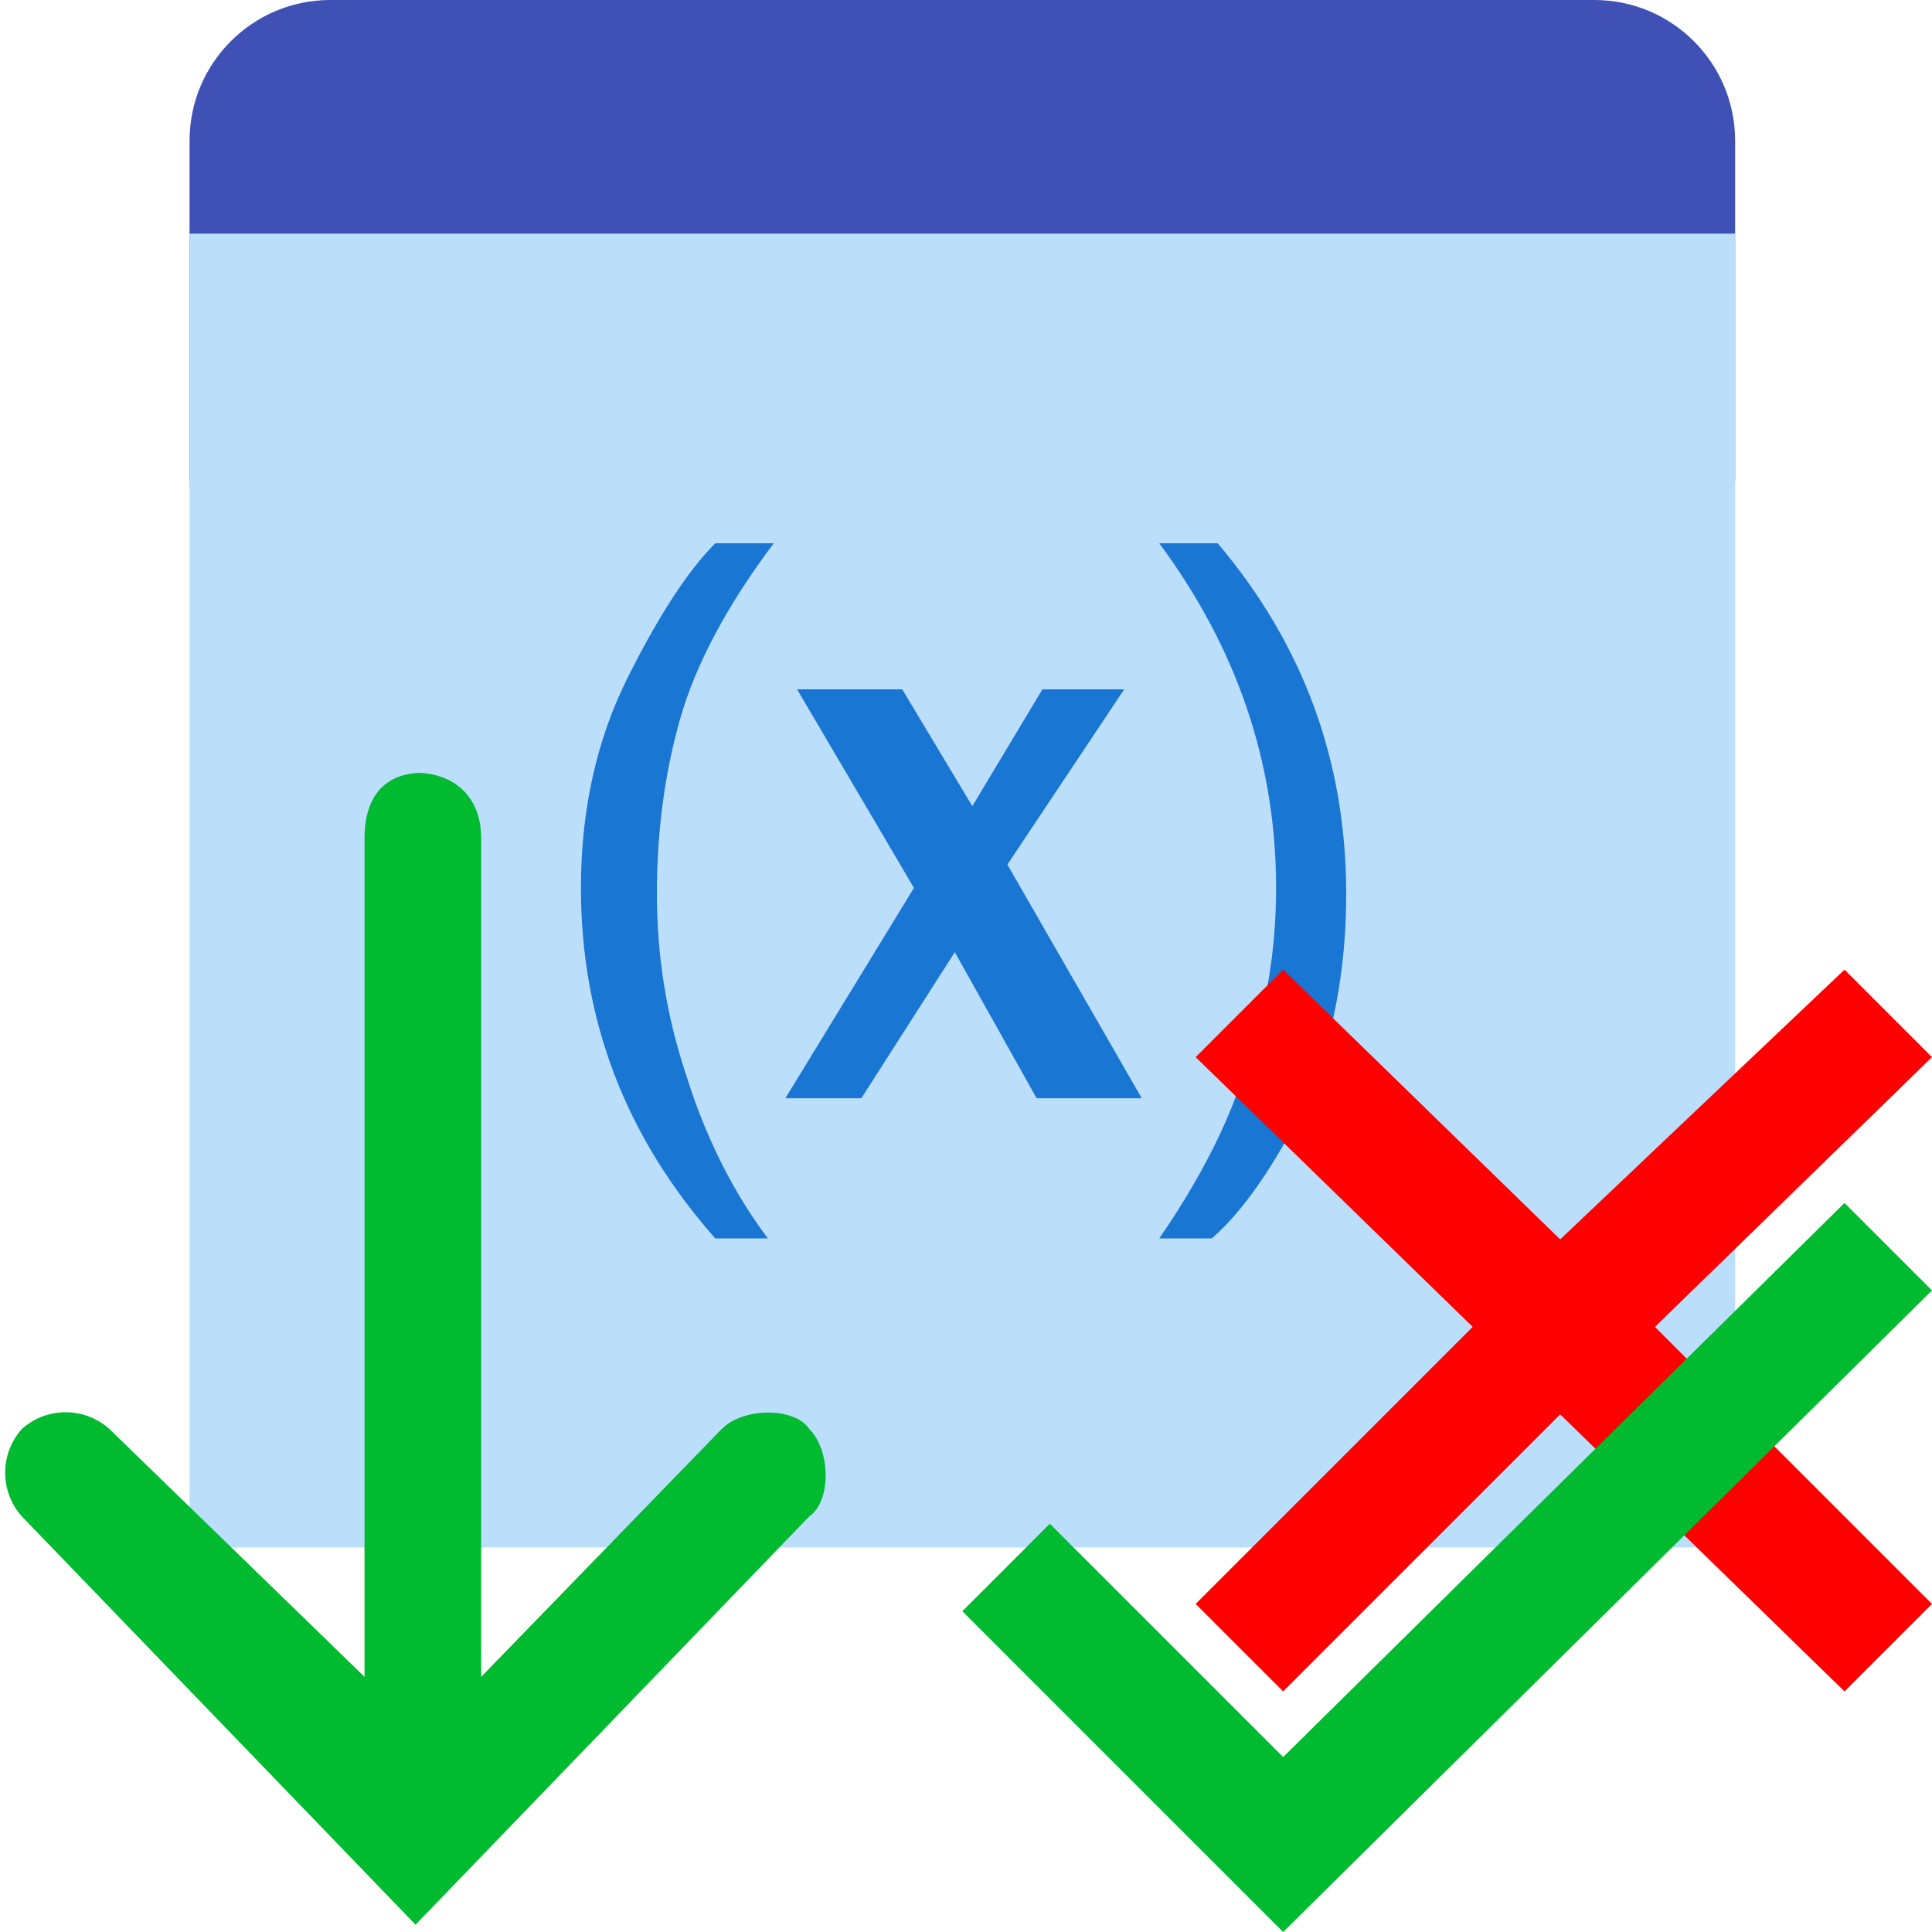
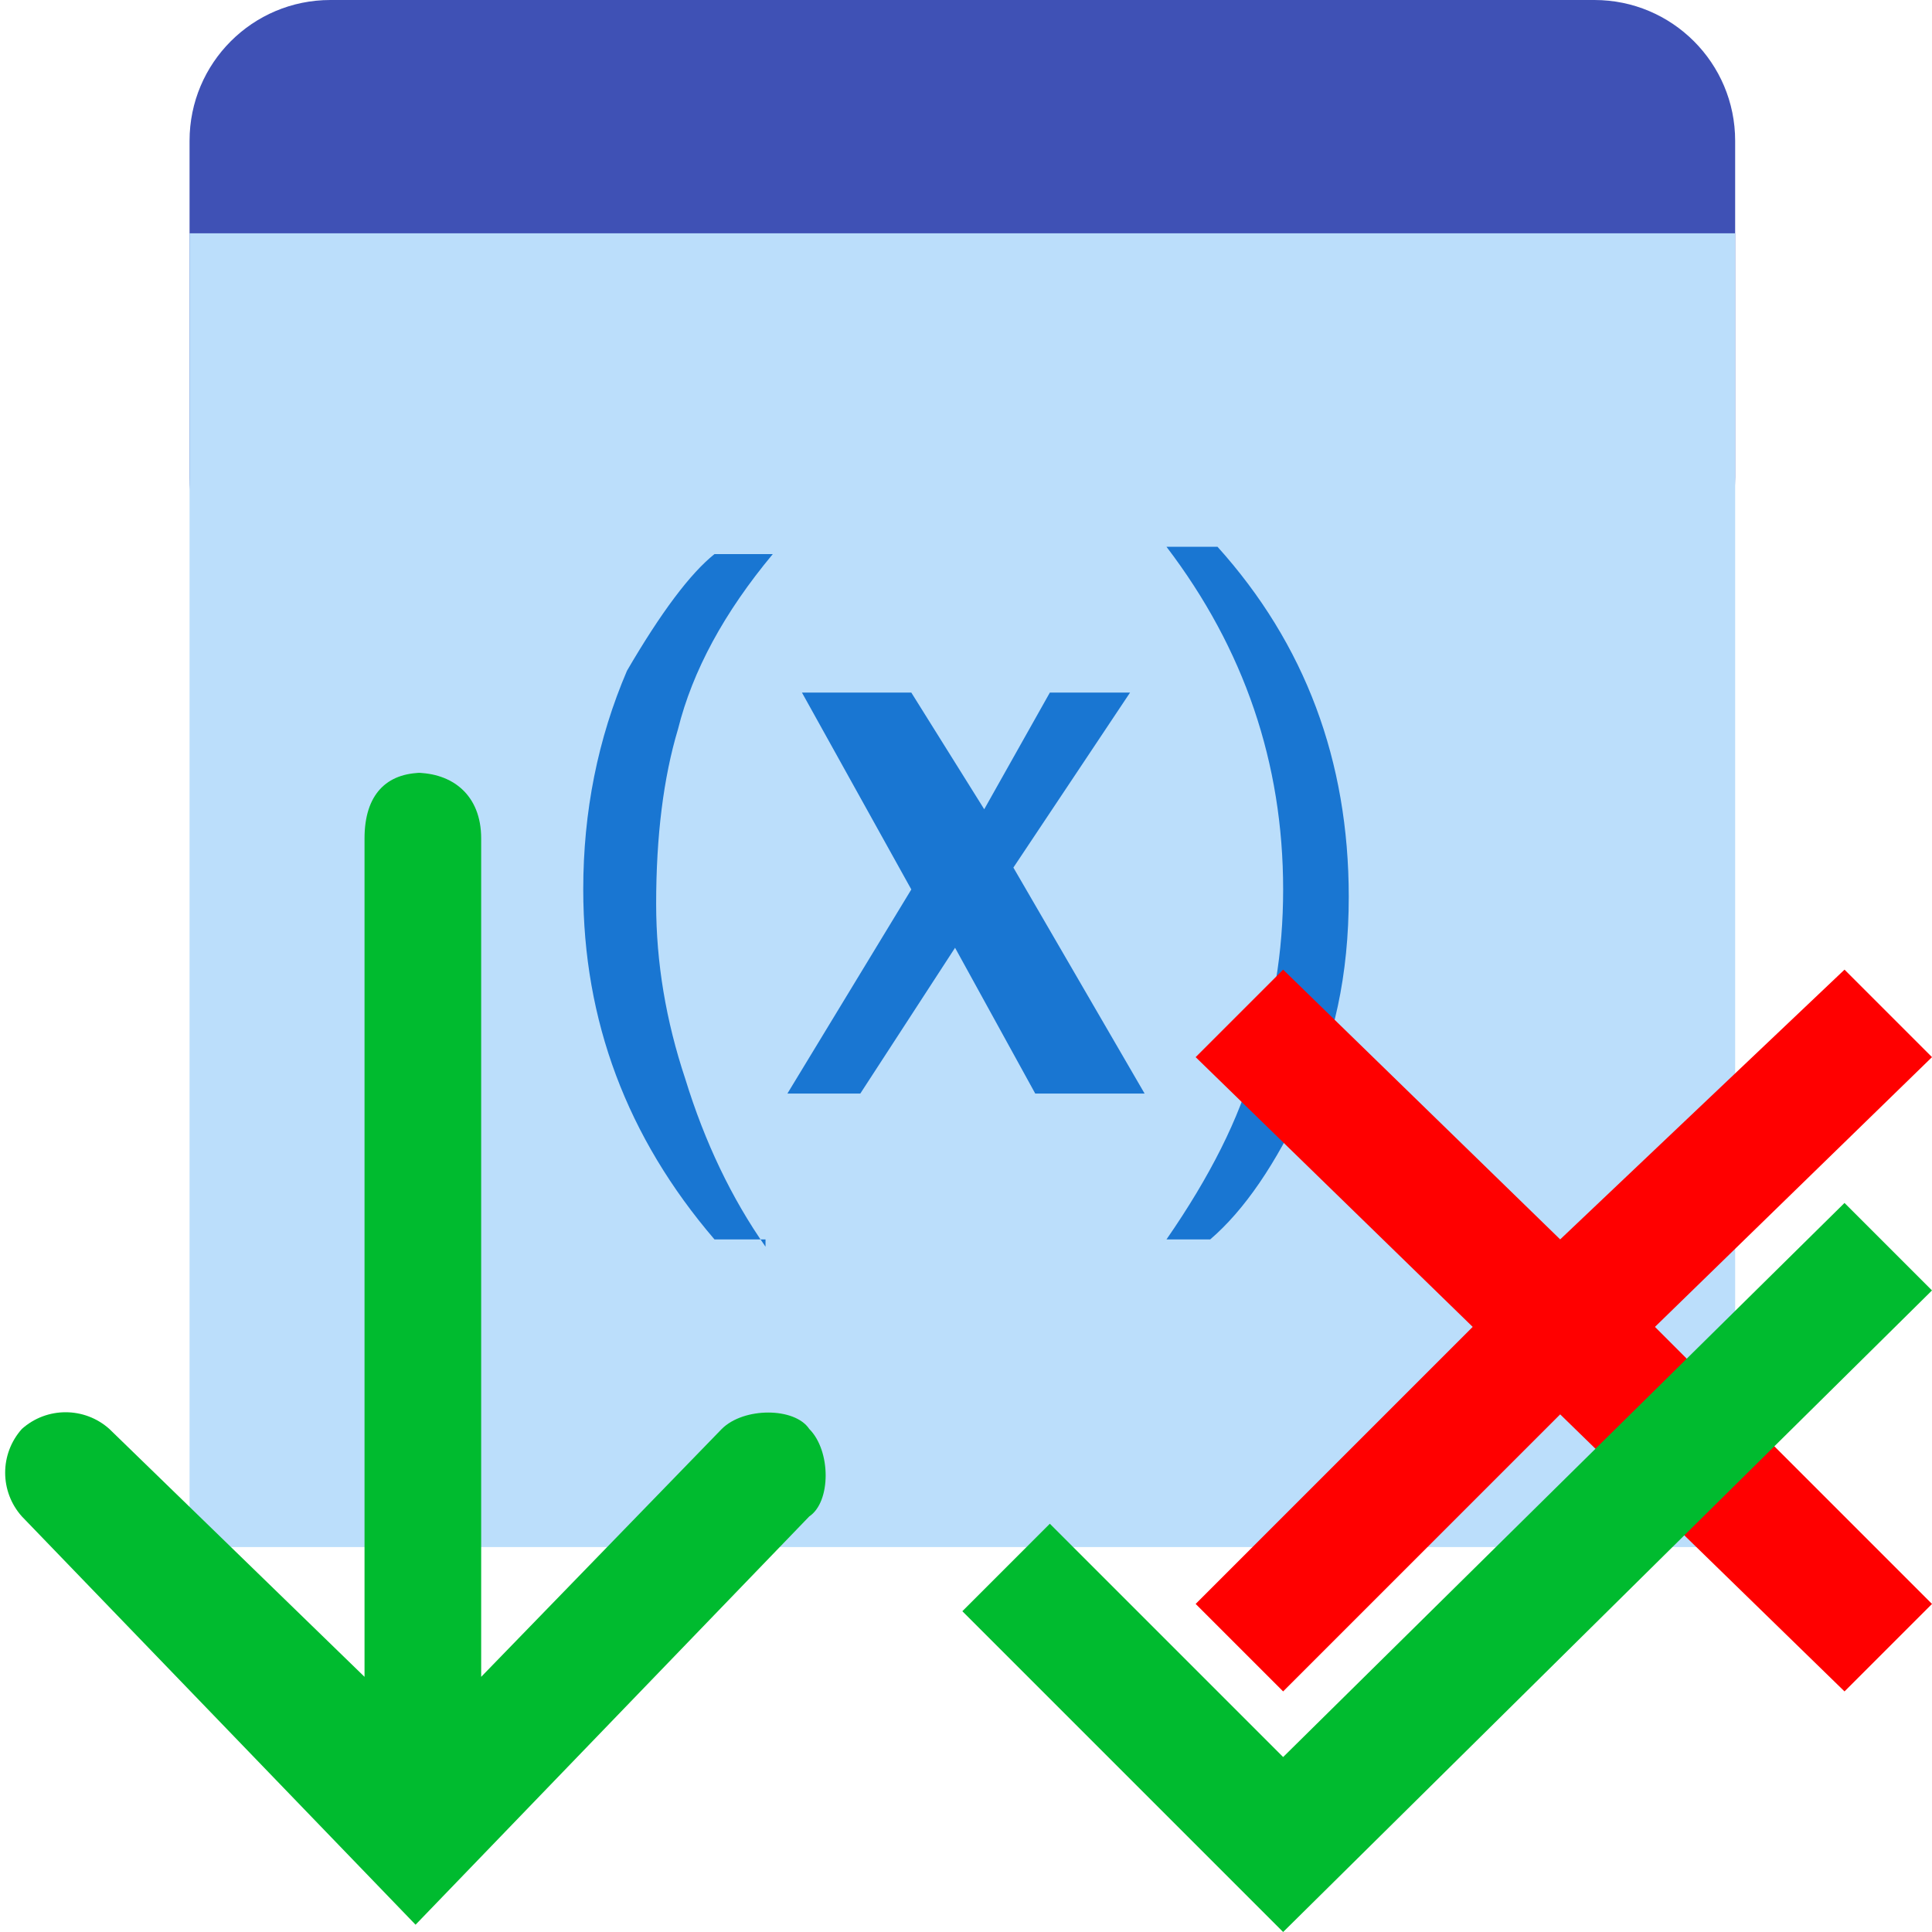
<svg xmlns="http://www.w3.org/2000/svg" width="100" height="100" viewBox="0 0 26.5 26.5">
-   <g transform="translate(2.6) scale(.80126)">
-     <rect width="26.458" height="10.583" fill="#3f51b5" ry="2.41" />
-     <rect width="26.458" height="22.49" y="4" fill="#bbdefb" ry="0" />
-     <g style="line-height:1.25">
-       <path fill="#1976d2" d="M9.8 21.2H9q-2.3-2.6-2.3-6 0-2 .8-3.6T9 9.3h1q-1.2 1.6-1.6 3-.4 1.4-.4 3t.5 3.1Q9 20 9.9 21.2zm6.5-2.4h-1.8l-1.4-2.5-1.6 2.5h-1.3l2.2-3.6-2-3.4h1.8l1.2 2 1.2-2H16l-2 3zm.3-9.5h1q2.2 2.6 2.2 6 0 2-.7 3.6-.8 1.6-1.6 2.3h-.9q1.1-1.6 1.5-3 .5-1.4.5-3 0-3.2-2-5.9z" aria-label="(x)" font-family="Franklin Gothic Medium" font-size="14.111px" font-weight="400" letter-spacing="0" style="-inkscape-font-specification:'Franklin Gothic Medium, '" word-spacing="0" />
-     </g>
-   </g>
+   <rect width="21.2" height="8.48" x="2.6" fill="#3f51b5" ry="1.931" />
+   <rect width="21.2" height="18.02" x="2.6" y="3.2" fill="#bbdefb" ry="0" />
+   <path fill="#1976d2" d="M10.5 17h-.7Q8 14.9 8 12.2q0-1.6.6-3Q9.3 8 9.8 7.6h.8q-1 1.2-1.3 2.4-.3 1-.3 2.4 0 1.2.4 2.4.4 1.3 1.1 2.3zm5.2-2h-1.5l-1.1-2-1.3 2h-1l1.7-2.8L11 9.5h1.5l1 1.6.9-1.6h1.1l-1.6 2.4zm.2-7.5h.8q1.8 2 1.8 4.8 0 1.6-.6 2.8-.6 1.3-1.3 1.9H16q.9-1.3 1.2-2.4.4-1.1.4-2.4 0-2.6-1.6-4.7z" aria-label="(x)" font-family="Franklin Gothic Medium" font-size="14.111px" font-weight="400" letter-spacing="0" style="line-height:1.25;-inkscape-font-specification:'Franklin Gothic Medium, '" word-spacing="0" />
  <path fill="red" d="M17.6 13.3l-1.2 1.2 3.8 3.7-3.8 3.8 1.2 1.2 3.8-3.8 3.9 3.8 1.2-1.2-3.8-3.8 3.8-3.7-1.2-1.2-3.9 3.7z" />
  <path fill="#00bb2f" d="M25.3 16.5l-7.7 7.6-3.2-3.2-1.2 1.2 4.4 4.4 8.9-8.8zM5.7 10.6c.5 0 .9.3.9.9V23l3.3-3.4c.3-.3 1-.3 1.2 0 .3.3.3 1 0 1.2l-5.4 5.6-5.4-5.6a.9.9 0 0 1 0-1.2.9.9 0 0 1 1.2 0L5 23V11.5c0-.6.3-.9.8-.9z" />
</svg>
